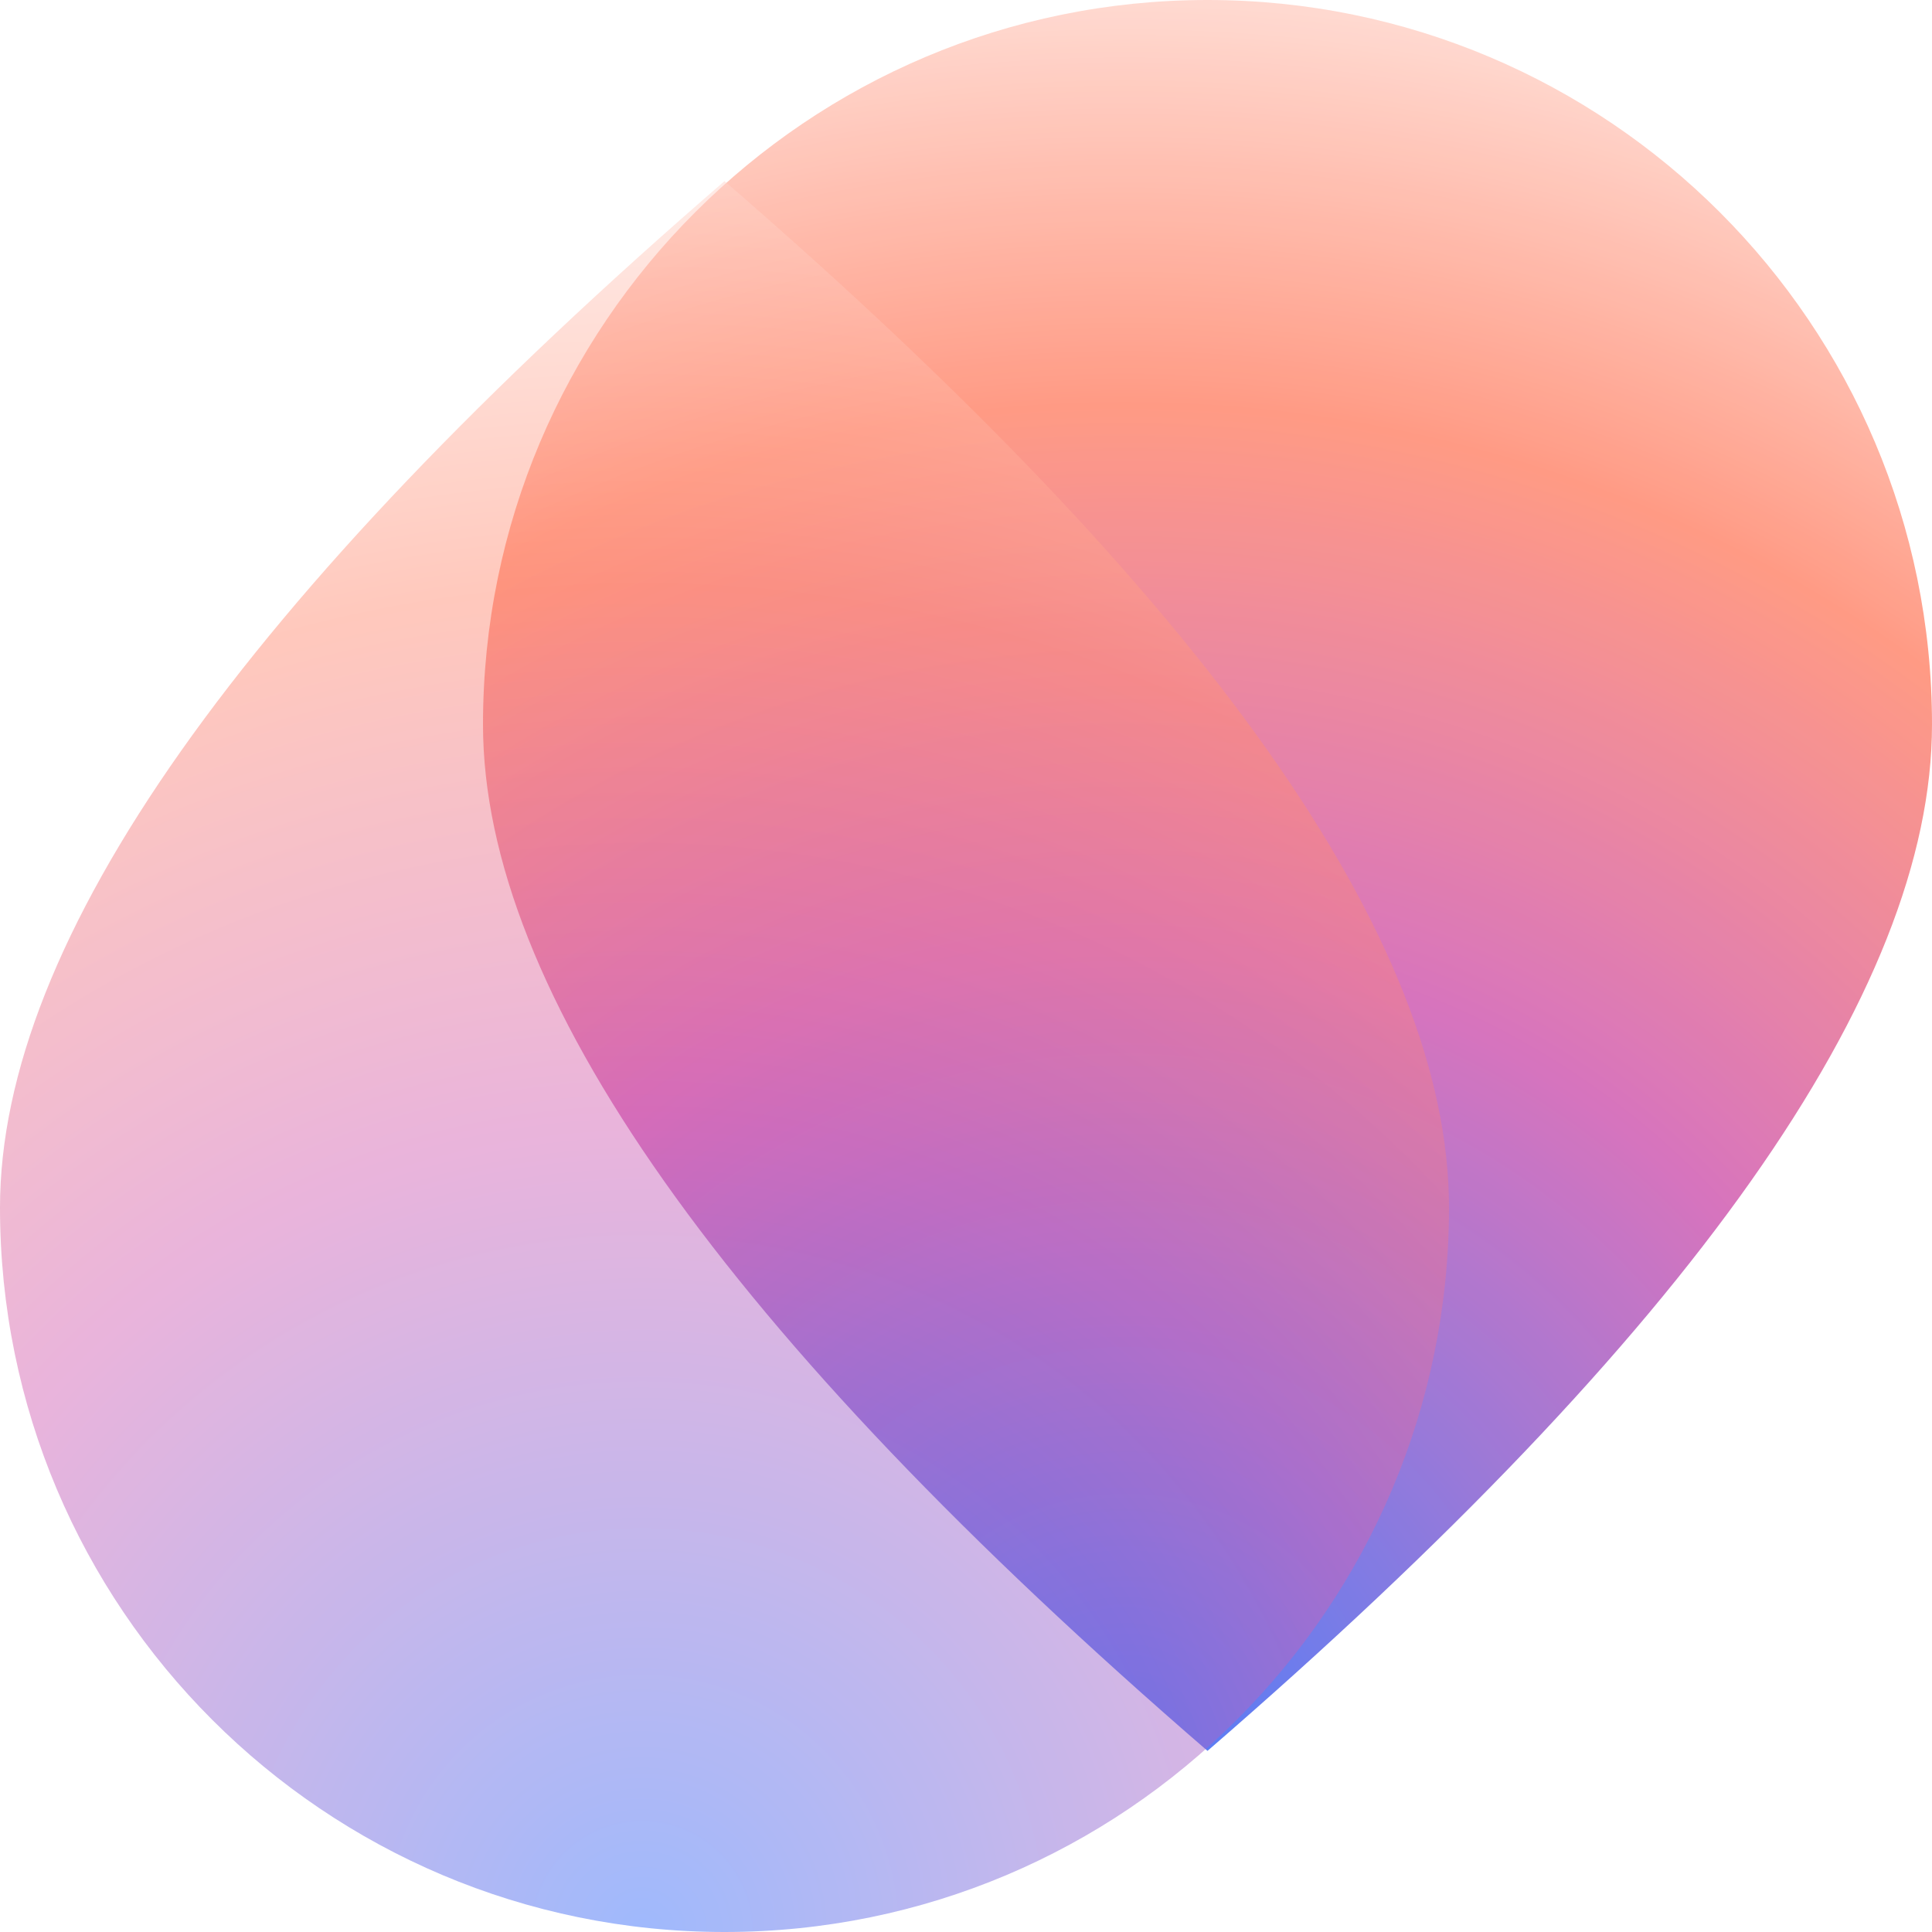
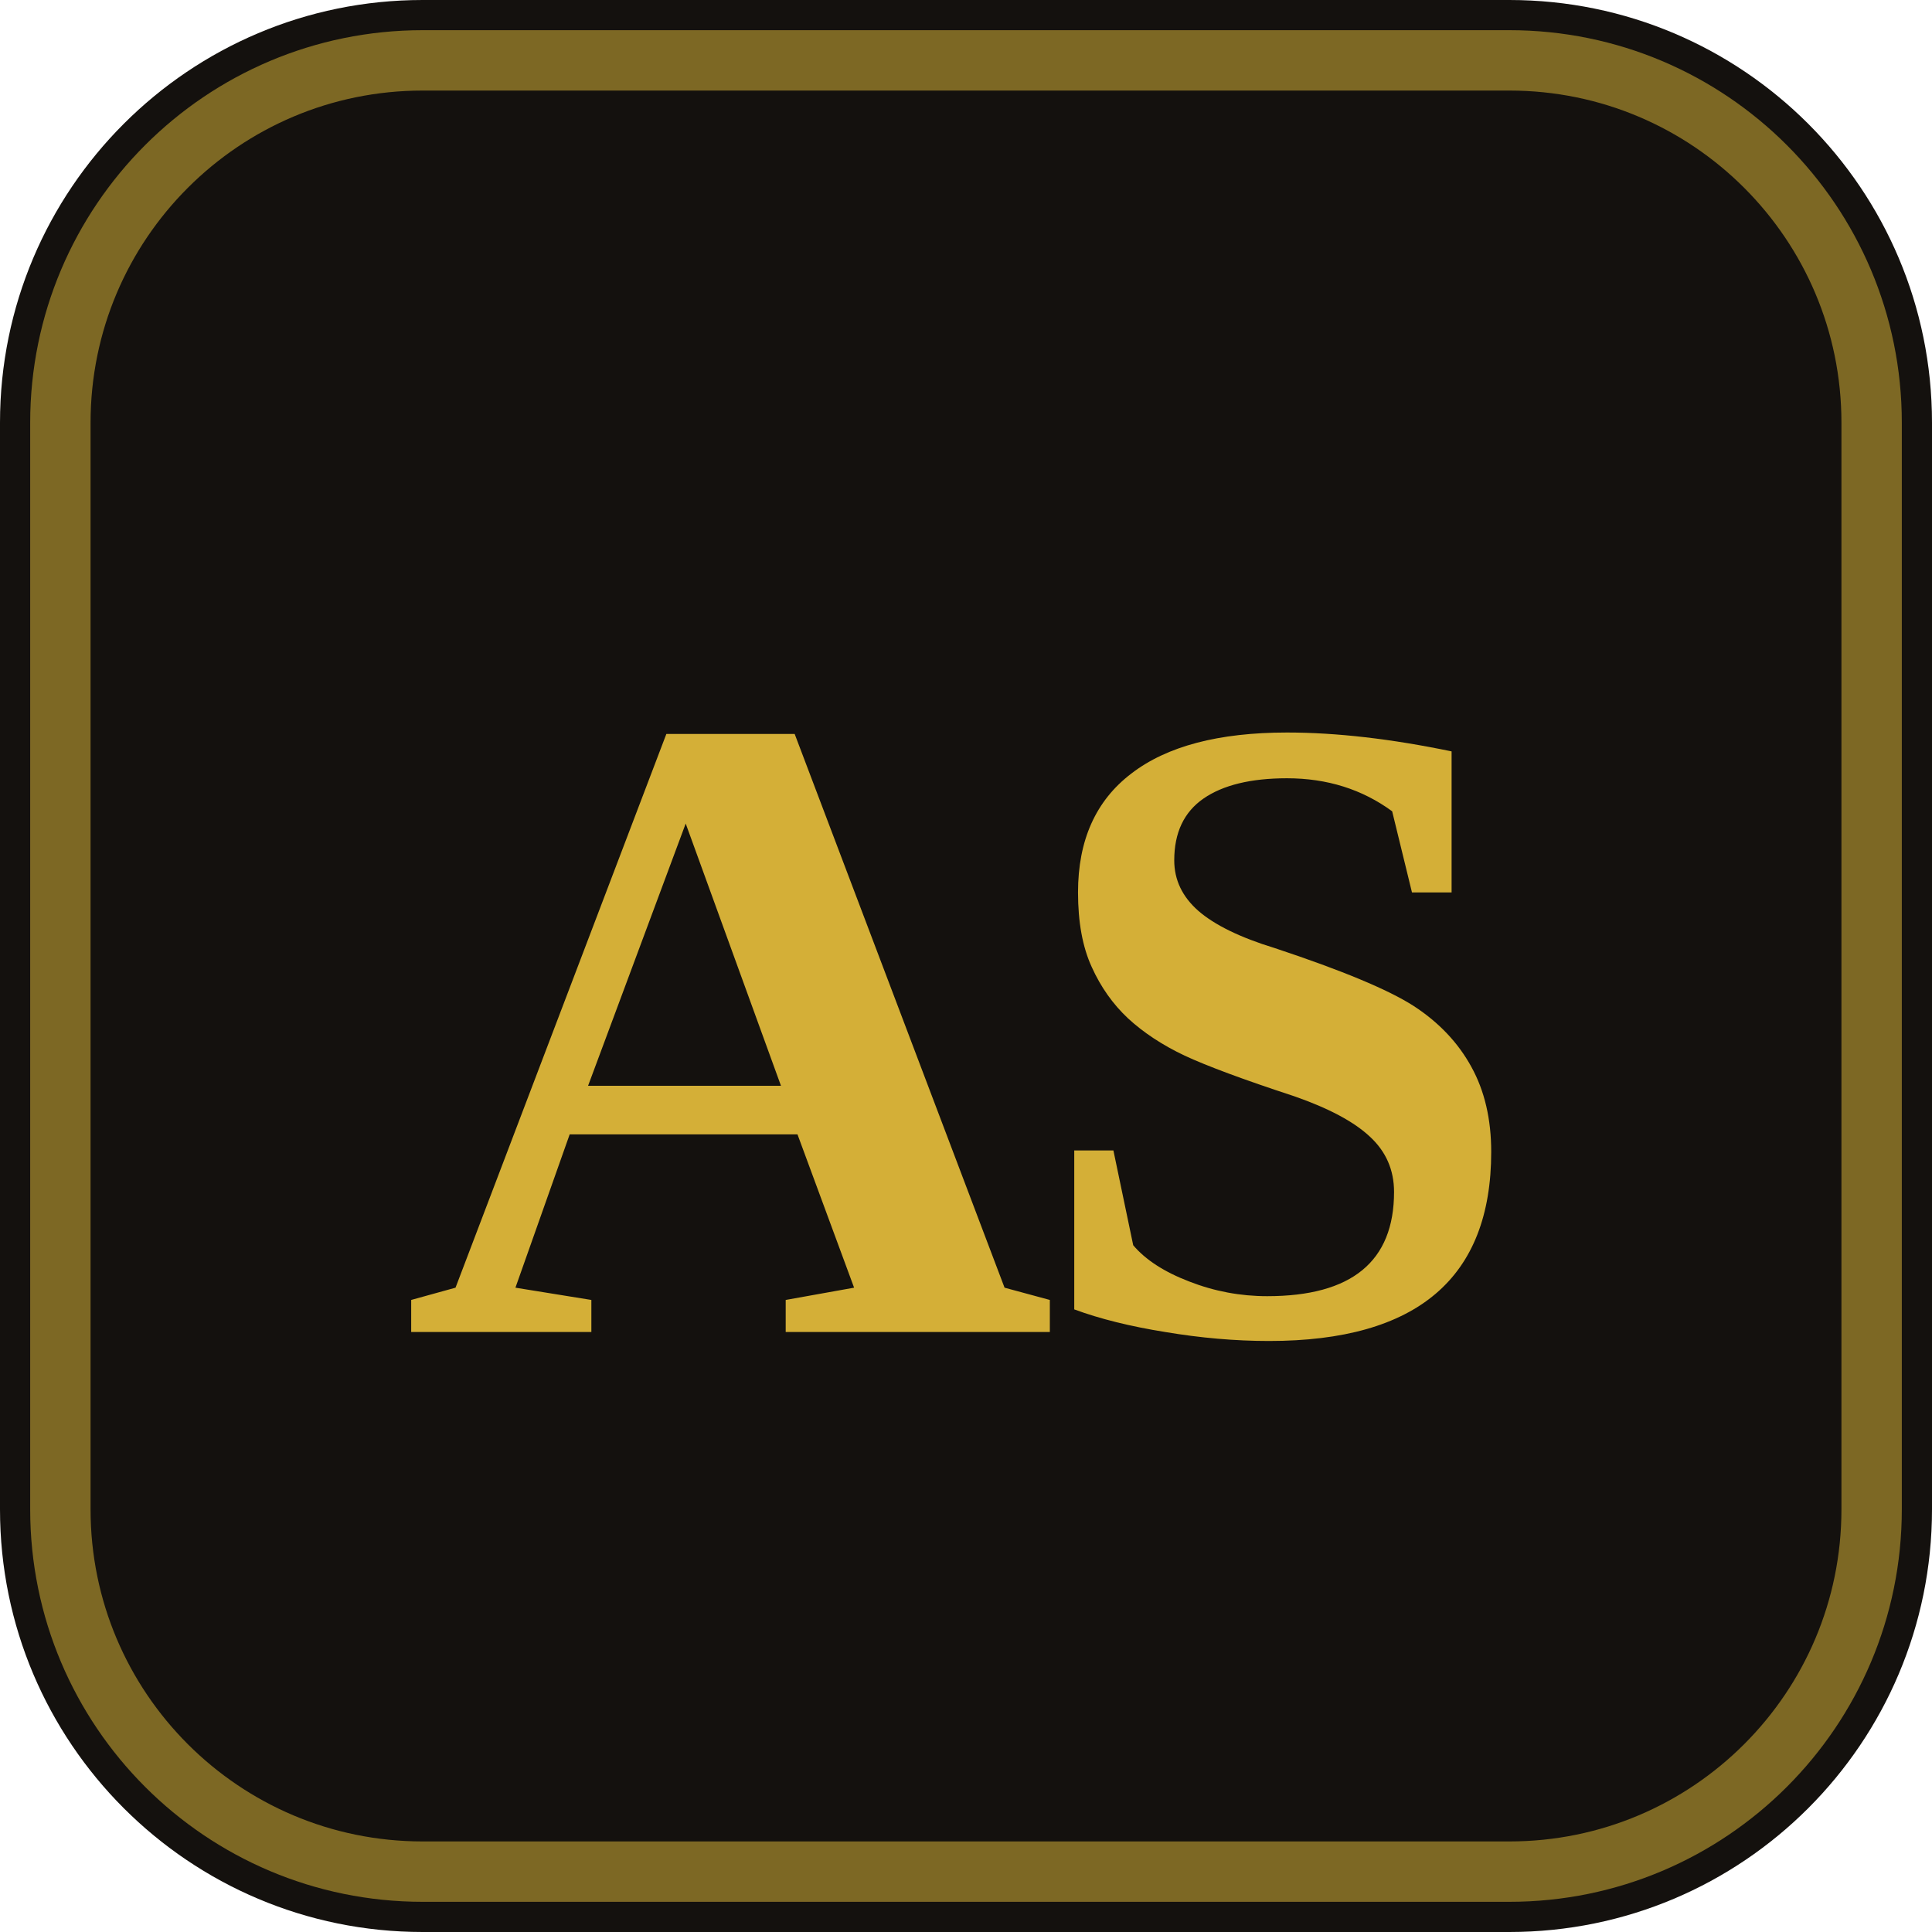
- <svg xmlns="http://www.w3.org/2000/svg" xmlns:xlink="http://www.w3.org/1999/xlink" width="32" height="32">
-   <defs>
-     <radialGradient cx="44.286%" cy="100%" fx="44.286%" fy="100%" r="120.709%" gradientTransform="matrix(0 -.82759 1 0 -.557 1.367)" id="a">
-       <stop stop-color="#376DF9" offset="0%" />
-       <stop stop-color="#D262B4" offset="46.208%" />
-       <stop stop-color="#FF8D74" offset="77.058%" />
-       <stop stop-color="#FFD4CA" offset="100%" />
-     </radialGradient>
-     <radialGradient cx="44.286%" cy="0%" fx="44.286%" fy="0%" r="120.709%" gradientTransform="matrix(0 .82759 -1 0 .443 -.367)" id="c">
-       <stop stop-color="#376DF9" offset="0%" />
-       <stop stop-color="#D262B4" offset="46.208%" />
-       <stop stop-color="#FF8D74" offset="77.058%" />
-       <stop stop-color="#FFD4CA" offset="100%" />
-     </radialGradient>
-     <path d="M20 29c8-6.915 12-12.582 12-17 0-6.627-5.373-12-12-12S8 5.373 8 12c0 4.418 4 10.085 12 17z" id="b" />
-     <path d="M12 32c8-6.915 12-12.582 12-17 0-6.627-5.373-12-12-12S0 8.373 0 15c0 4.418 4 10.085 12 17z" id="d" />
-   </defs>
-   <g fill="none" fill-rule="evenodd">
-     <use fill="url(#a)" opacity=".88" xlink:href="#b" />
-     <use fill="url(#c)" opacity=".48" transform="matrix(1 0 0 -1 0 35)" xlink:href="#d" />
-   </g>
+ <svg xmlns="http://www.w3.org/2000/svg" viewBox="0 0 64 64" width="64" height="64" role="img" aria-label="AOB Speakeasy">
+   <rect width="64" height="64" rx="14" fill="#14110E" />
+   <rect x="2" y="2" width="60" height="60" rx="12" fill="none" stroke="#D4AF37" stroke-width="2" opacity="0.55" />
+   <text x="32" y="34" font-family="Georgia, 'Times New Roman', serif" font-size="30" font-weight="700" fill="#D4AF37" text-anchor="middle" dominant-baseline="central" letter-spacing="-1">AS</text>
</svg>
